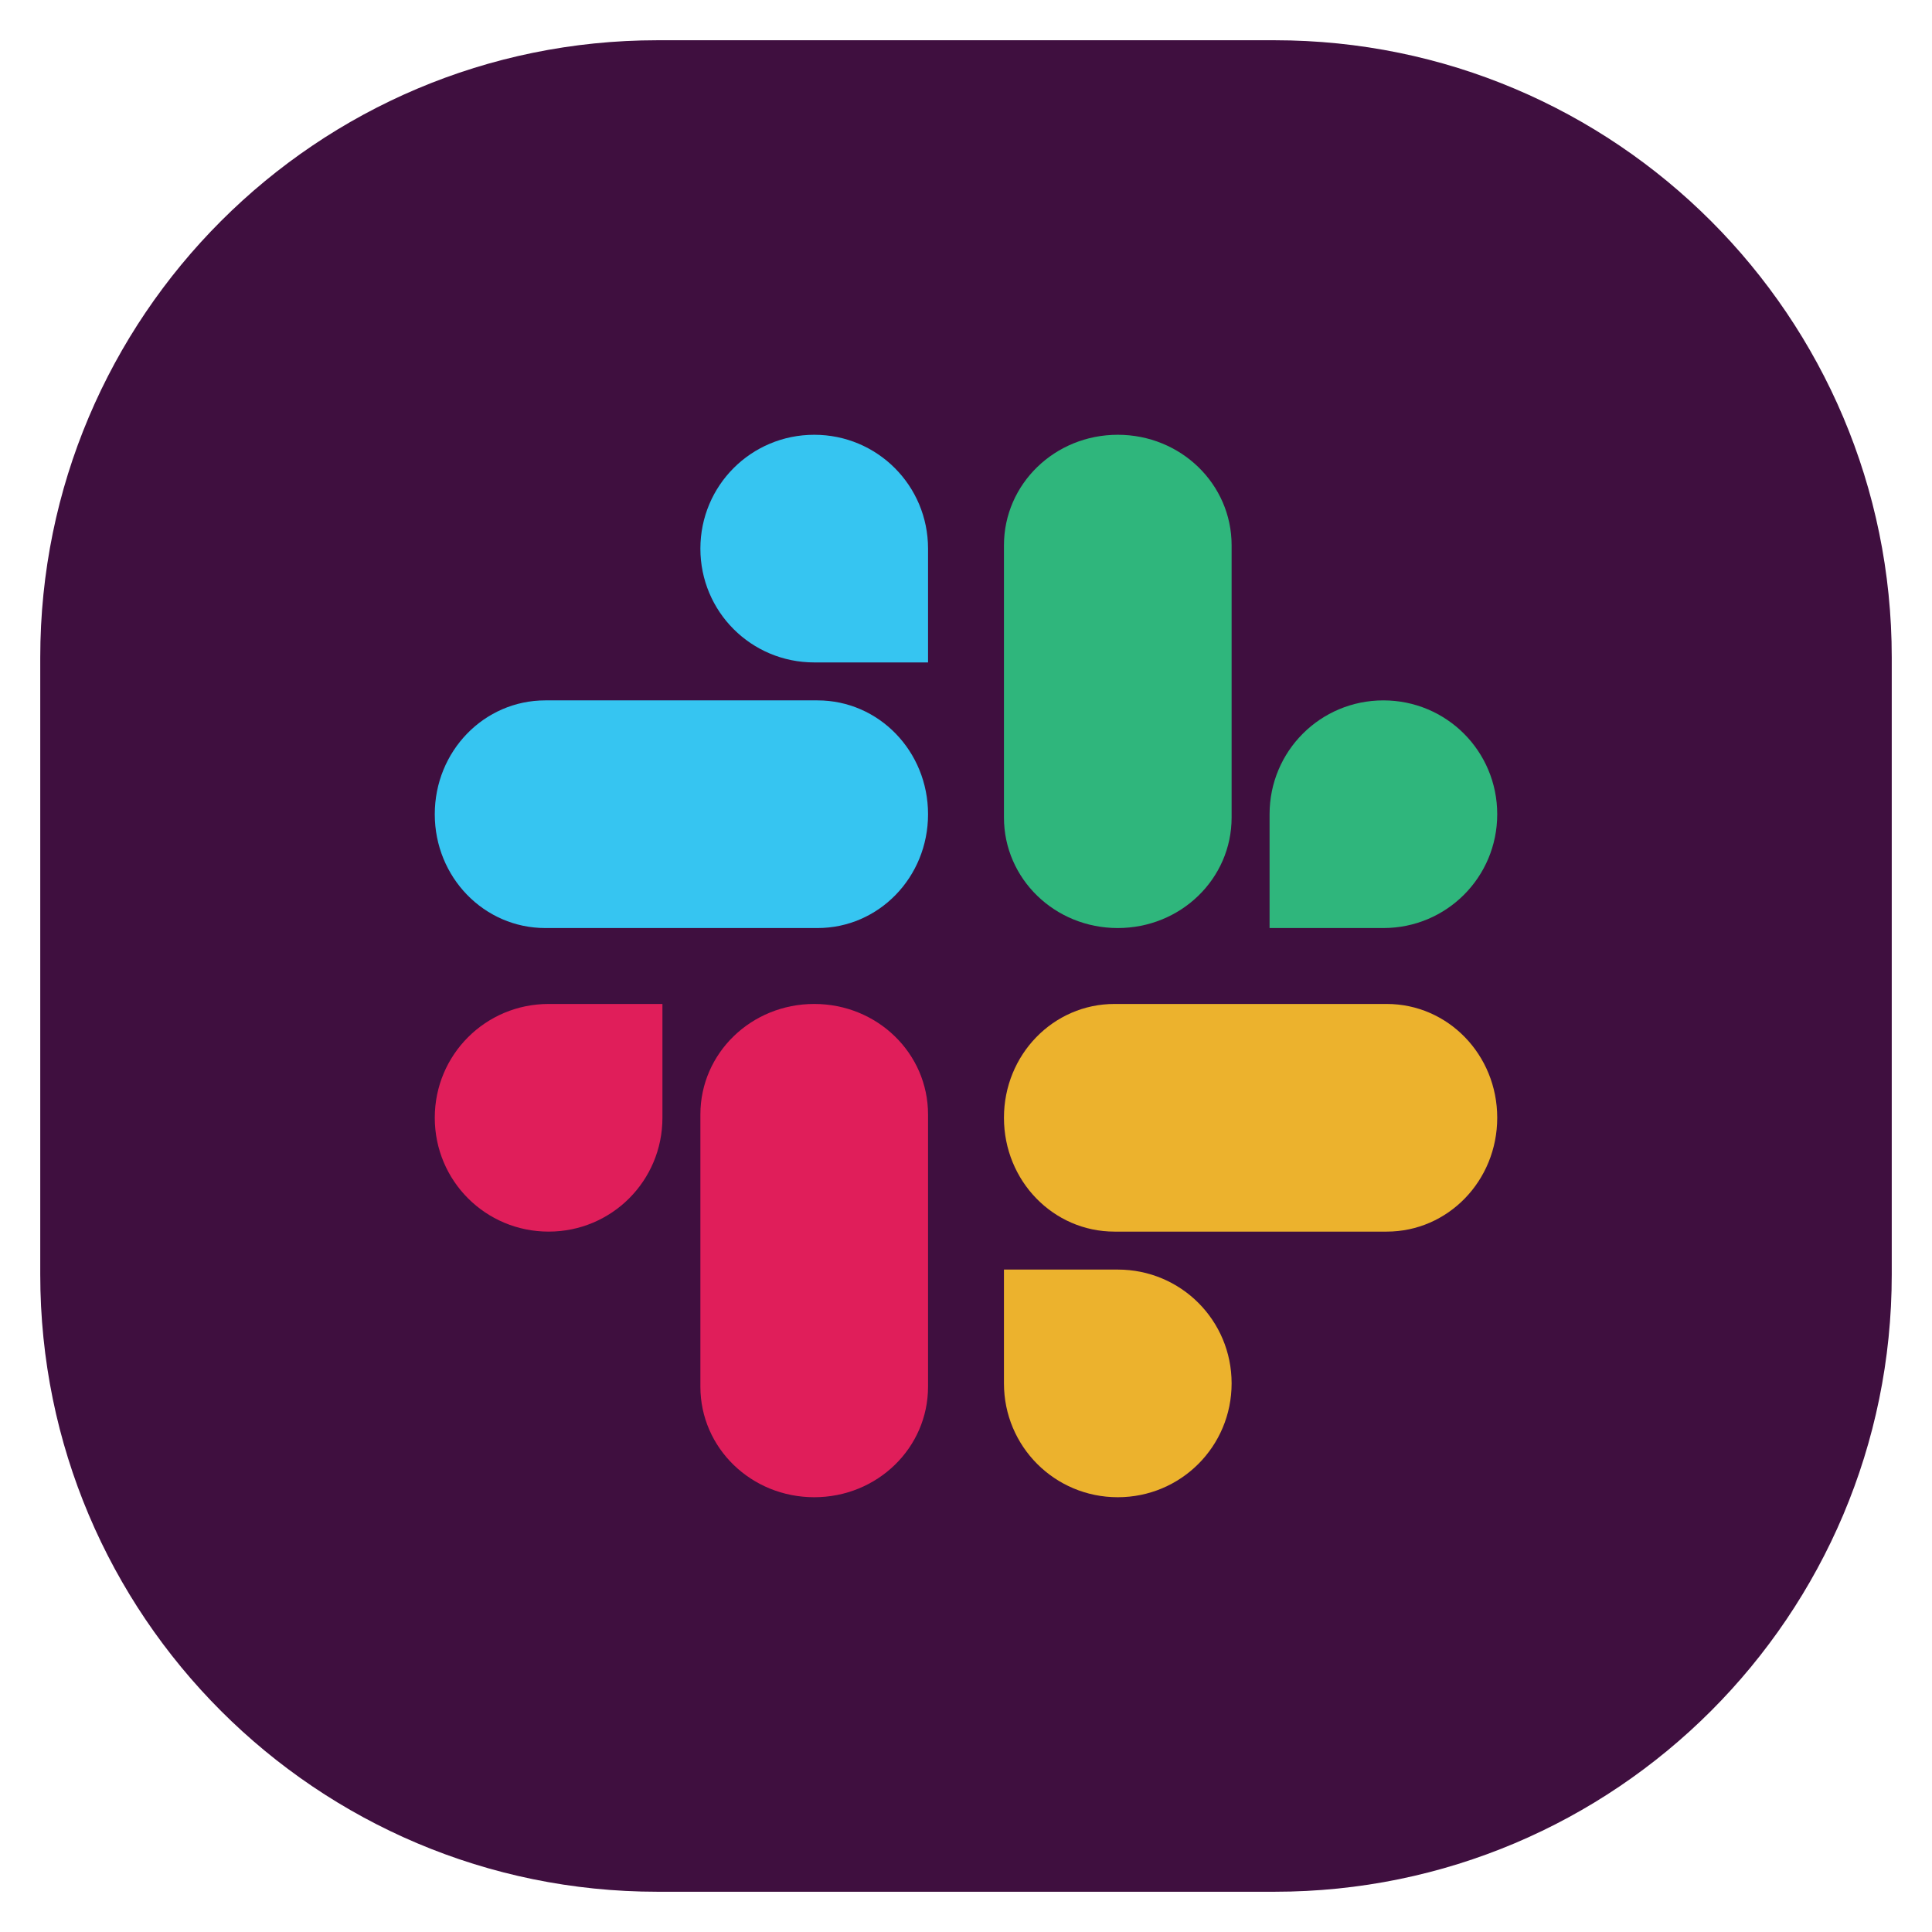
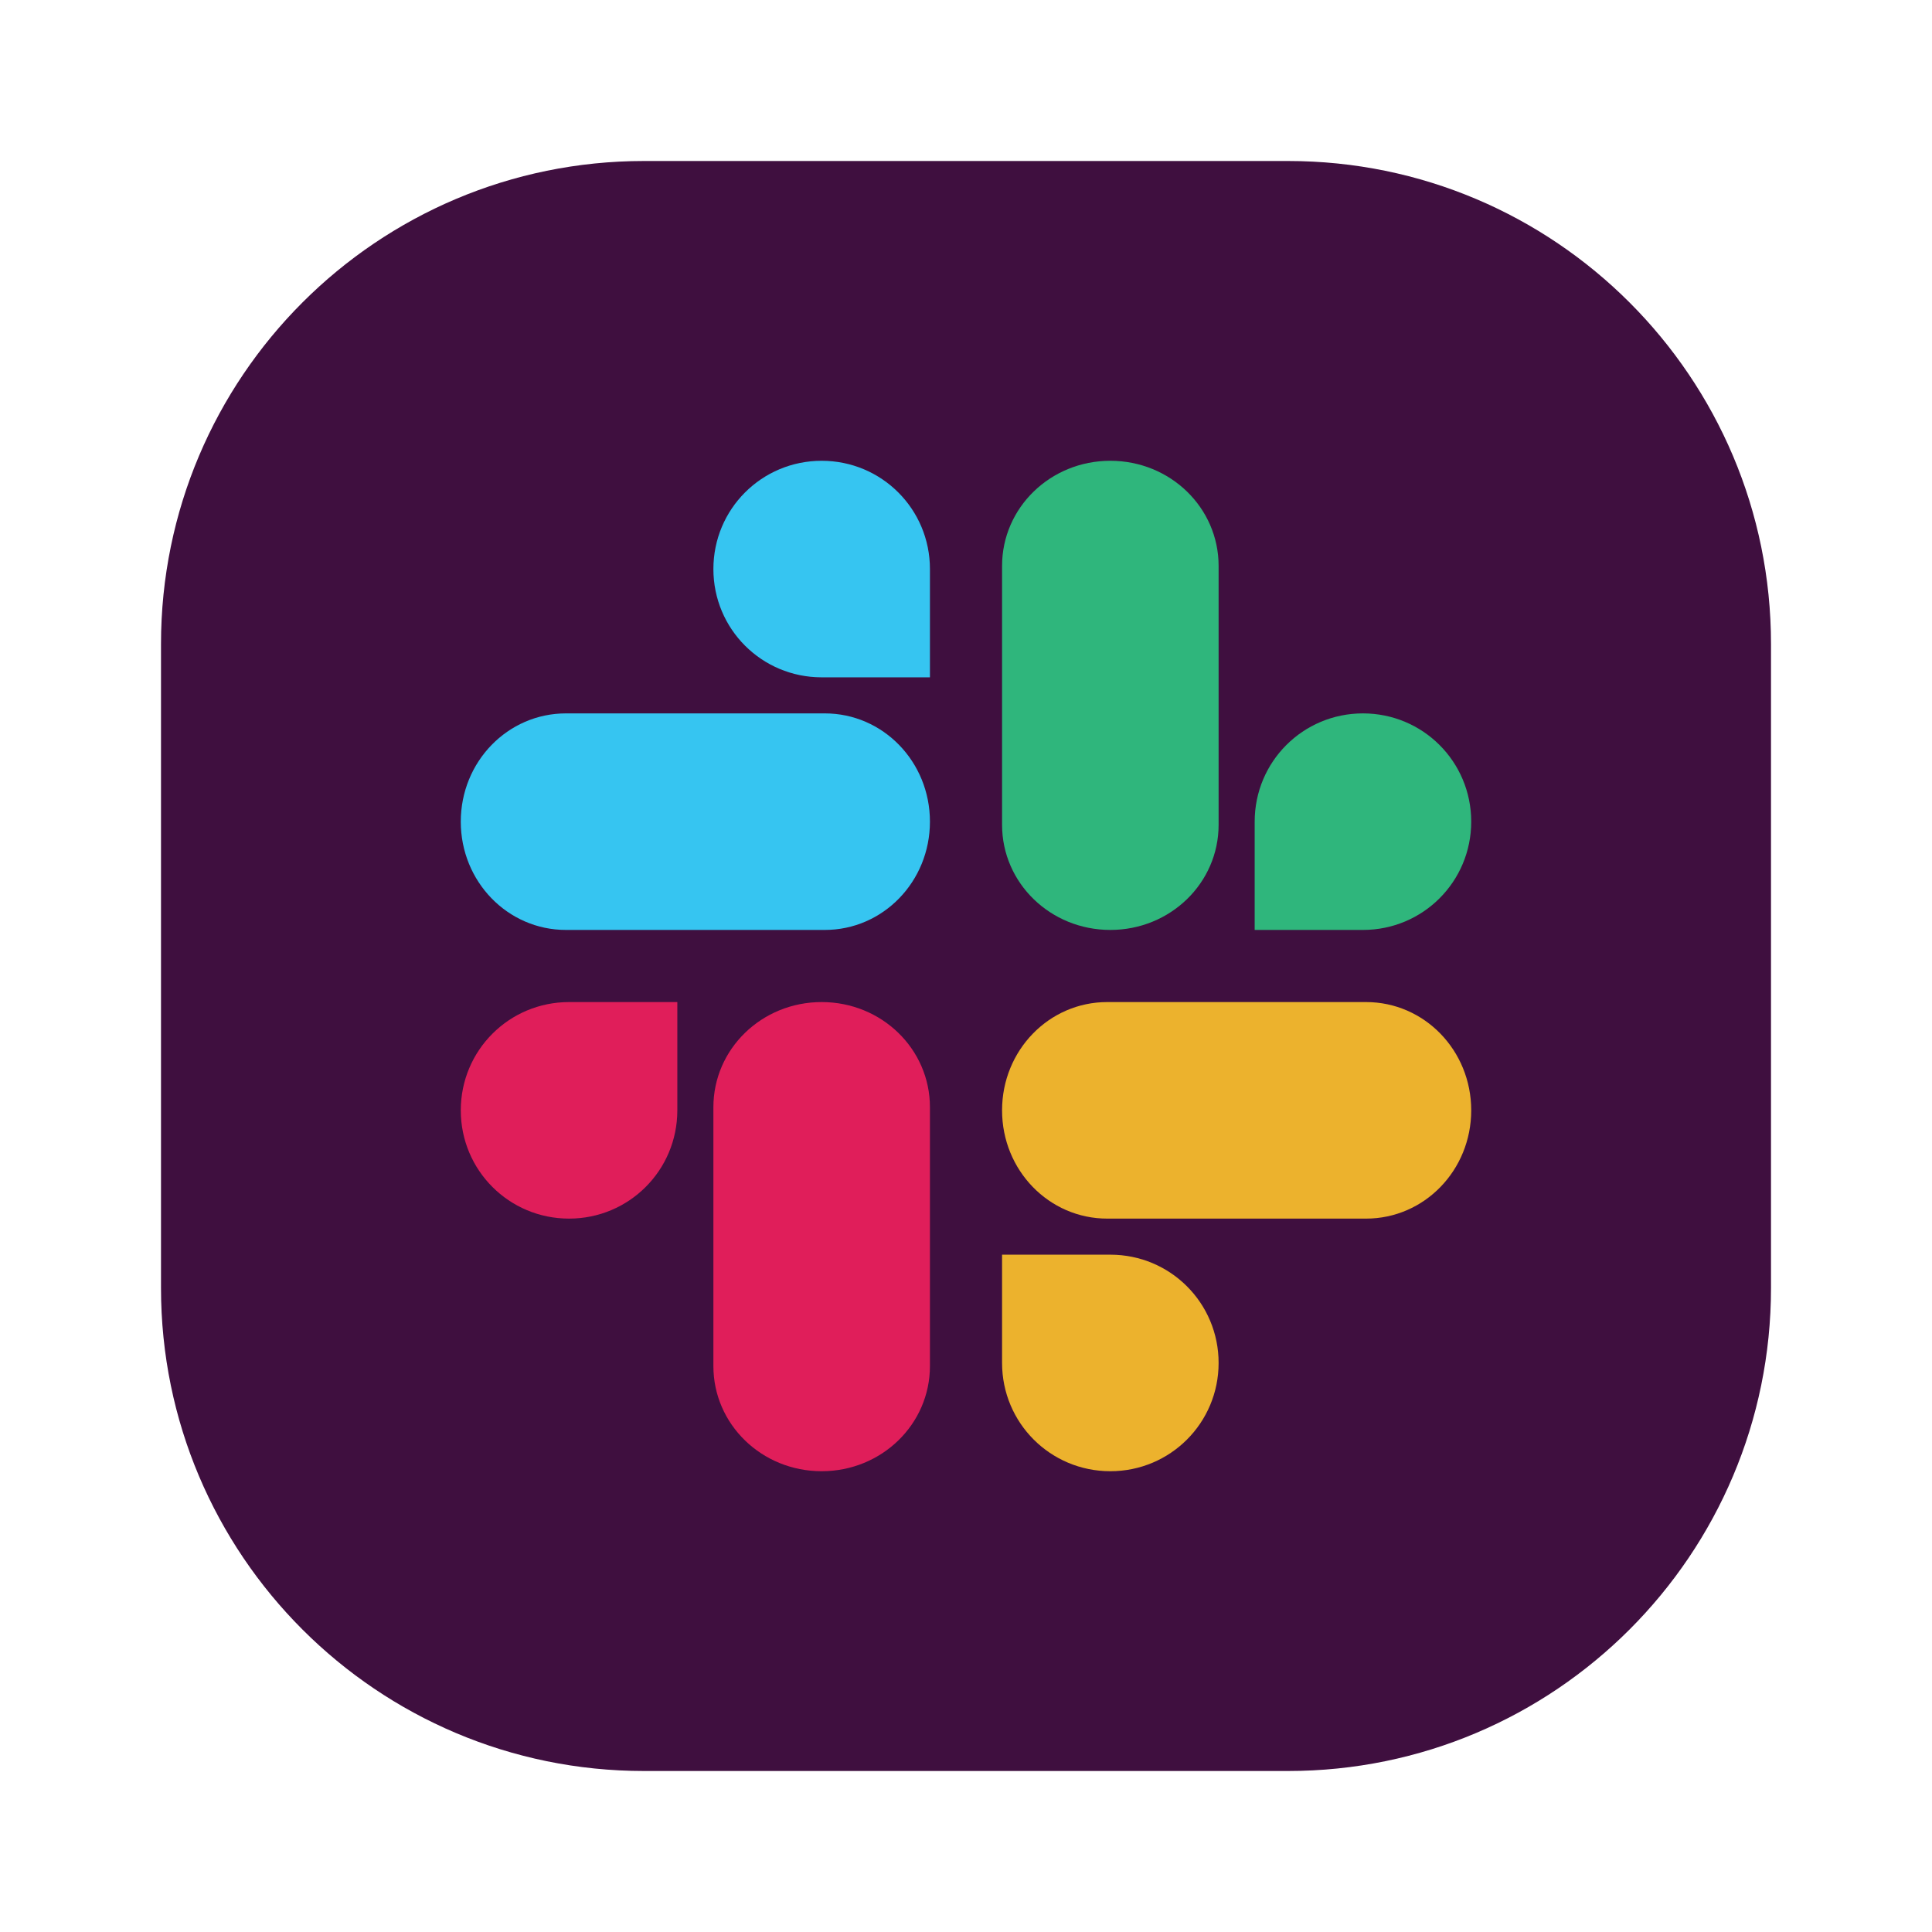
- <svg xmlns="http://www.w3.org/2000/svg" viewBox="0 0 24 24" width="24" height="24">
-   <g transform="translate(0.5 0.5) scale(0.958333)">
-     <path d="M0 8C0 3.582 3.582 0 8 0H16C20.418 0 24 3.582 24 8V16C24 20.418 20.418 24 16 24H8C3.582 24 0 20.418 0 16V8Z" fill="#3F0F3F" />
-     <path fill-rule="evenodd" clip-rule="evenodd" d="M8.557 13.925C8.557 13.131 9.215 12.492 10.033 12.492C10.85 12.492 11.508 13.131 11.508 13.925V17.453C11.508 18.247 10.85 18.886 10.033 18.886C9.215 18.886 8.557 18.247 8.557 17.453V13.925Z" fill="#E01E5A" />
-     <path fill-rule="evenodd" clip-rule="evenodd" d="M13.925 15.443C13.131 15.443 12.492 14.785 12.492 13.967C12.492 13.15 13.131 12.492 13.925 12.492H17.453C18.247 12.492 18.886 13.15 18.886 13.967C18.886 14.785 18.247 15.443 17.453 15.443H13.925Z" fill="#ECB22D" />
-     <path fill-rule="evenodd" clip-rule="evenodd" d="M12.492 6.547C12.492 5.753 13.15 5.114 13.967 5.114C14.785 5.114 15.443 5.753 15.443 6.547V10.075C15.443 10.869 14.785 11.508 13.967 11.508C13.15 11.508 12.492 10.869 12.492 10.075V6.547Z" fill="#2FB67C" />
-     <path fill-rule="evenodd" clip-rule="evenodd" d="M6.547 11.508C5.753 11.508 5.114 10.85 5.114 10.033C5.114 9.215 5.753 8.557 6.547 8.557H10.075C10.869 8.557 11.508 9.215 11.508 10.033C11.508 10.85 10.869 11.508 10.075 11.508H6.547Z" fill="#36C5F1" />
-     <path fill-rule="evenodd" clip-rule="evenodd" d="M12.492 17.41C12.492 18.228 13.15 18.886 13.967 18.886C14.785 18.886 15.443 18.228 15.443 17.41C15.443 16.593 14.785 15.935 13.967 15.935H12.492V17.41Z" fill="#ECB22D" />
-     <path fill-rule="evenodd" clip-rule="evenodd" d="M17.41 11.508H15.935V10.033C15.935 9.215 16.593 8.557 17.41 8.557C18.228 8.557 18.886 9.215 18.886 10.033C18.886 10.85 18.228 11.508 17.41 11.508Z" fill="#2FB67C" />
-     <path fill-rule="evenodd" clip-rule="evenodd" d="M6.59 12.492H8.065V13.967C8.065 14.785 7.407 15.443 6.59 15.443C5.772 15.443 5.114 14.785 5.114 13.967C5.114 13.15 5.772 12.492 6.59 12.492Z" fill="#E01E5A" />
-     <path fill-rule="evenodd" clip-rule="evenodd" d="M11.508 6.59V8.065H10.033C9.215 8.065 8.557 7.407 8.557 6.59C8.557 5.772 9.215 5.114 10.033 5.114C10.85 5.114 11.508 5.772 11.508 6.59Z" fill="#36C5F1" />
-   </g>
+ <svg xmlns="http://www.w3.org/2000/svg" width="24" height="24" viewBox="0 0 24 24" fill="none">
+   <rect x="2" y="2" width="20" height="20" rx="6" fill="#3F0F3F" />
+   <path fill-rule="evenodd" clip-rule="evenodd" d="M8.862 13.754C8.862 13.031 9.462 12.448 10.207 12.448C10.952 12.448 11.552 13.031 11.552 13.754V16.97C11.552 17.693 10.952 18.276 10.207 18.276C9.462 18.276 8.862 17.693 8.862 16.97V13.754Z" fill="#E01E5A" />
+   <path fill-rule="evenodd" clip-rule="evenodd" d="M13.754 15.138C13.031 15.138 12.448 14.538 12.448 13.793C12.448 13.048 13.031 12.448 13.754 12.448H16.97C17.693 12.448 18.276 13.048 18.276 13.793C18.276 14.538 17.693 15.138 16.97 15.138H13.754Z" fill="#ECB22D" />
+   <path fill-rule="evenodd" clip-rule="evenodd" d="M12.448 7.03C12.448 6.307 13.048 5.724 13.793 5.724C14.538 5.724 15.138 6.307 15.138 7.03V10.246C15.138 10.969 14.538 11.552 13.793 11.552C13.048 11.552 12.448 10.969 12.448 10.246V7.03Z" fill="#2FB67C" />
+   <path fill-rule="evenodd" clip-rule="evenodd" d="M7.03 11.552C6.307 11.552 5.724 10.952 5.724 10.207C5.724 9.462 6.307 8.862 7.03 8.862H10.246C10.969 8.862 11.552 9.462 11.552 10.207C11.552 10.952 10.969 11.552 10.246 11.552H7.03Z" fill="#36C5F1" />
+   <path fill-rule="evenodd" clip-rule="evenodd" d="M12.448 16.931C12.448 17.676 13.048 18.276 13.793 18.276C14.538 18.276 15.138 17.676 15.138 16.931C15.138 16.186 14.538 15.586 13.793 15.586H12.448V16.931Z" fill="#ECB22D" />
+   <path fill-rule="evenodd" clip-rule="evenodd" d="M16.931 11.552H15.586V10.207C15.586 9.462 16.186 8.862 16.931 8.862C17.676 8.862 18.276 9.462 18.276 10.207C18.276 10.952 17.676 11.552 16.931 11.552Z" fill="#2FB67C" />
+   <path fill-rule="evenodd" clip-rule="evenodd" d="M7.069 12.448H8.414V13.793C8.414 14.538 7.814 15.138 7.069 15.138C6.324 15.138 5.724 14.538 5.724 13.793C5.724 13.048 6.324 12.448 7.069 12.448Z" fill="#E01E5A" />
+   <path fill-rule="evenodd" clip-rule="evenodd" d="M11.552 7.069V8.414H10.207C9.462 8.414 8.862 7.814 8.862 7.069C8.862 6.324 9.462 5.724 10.207 5.724C10.952 5.724 11.552 6.324 11.552 7.069Z" fill="#36C5F1" />
</svg>
